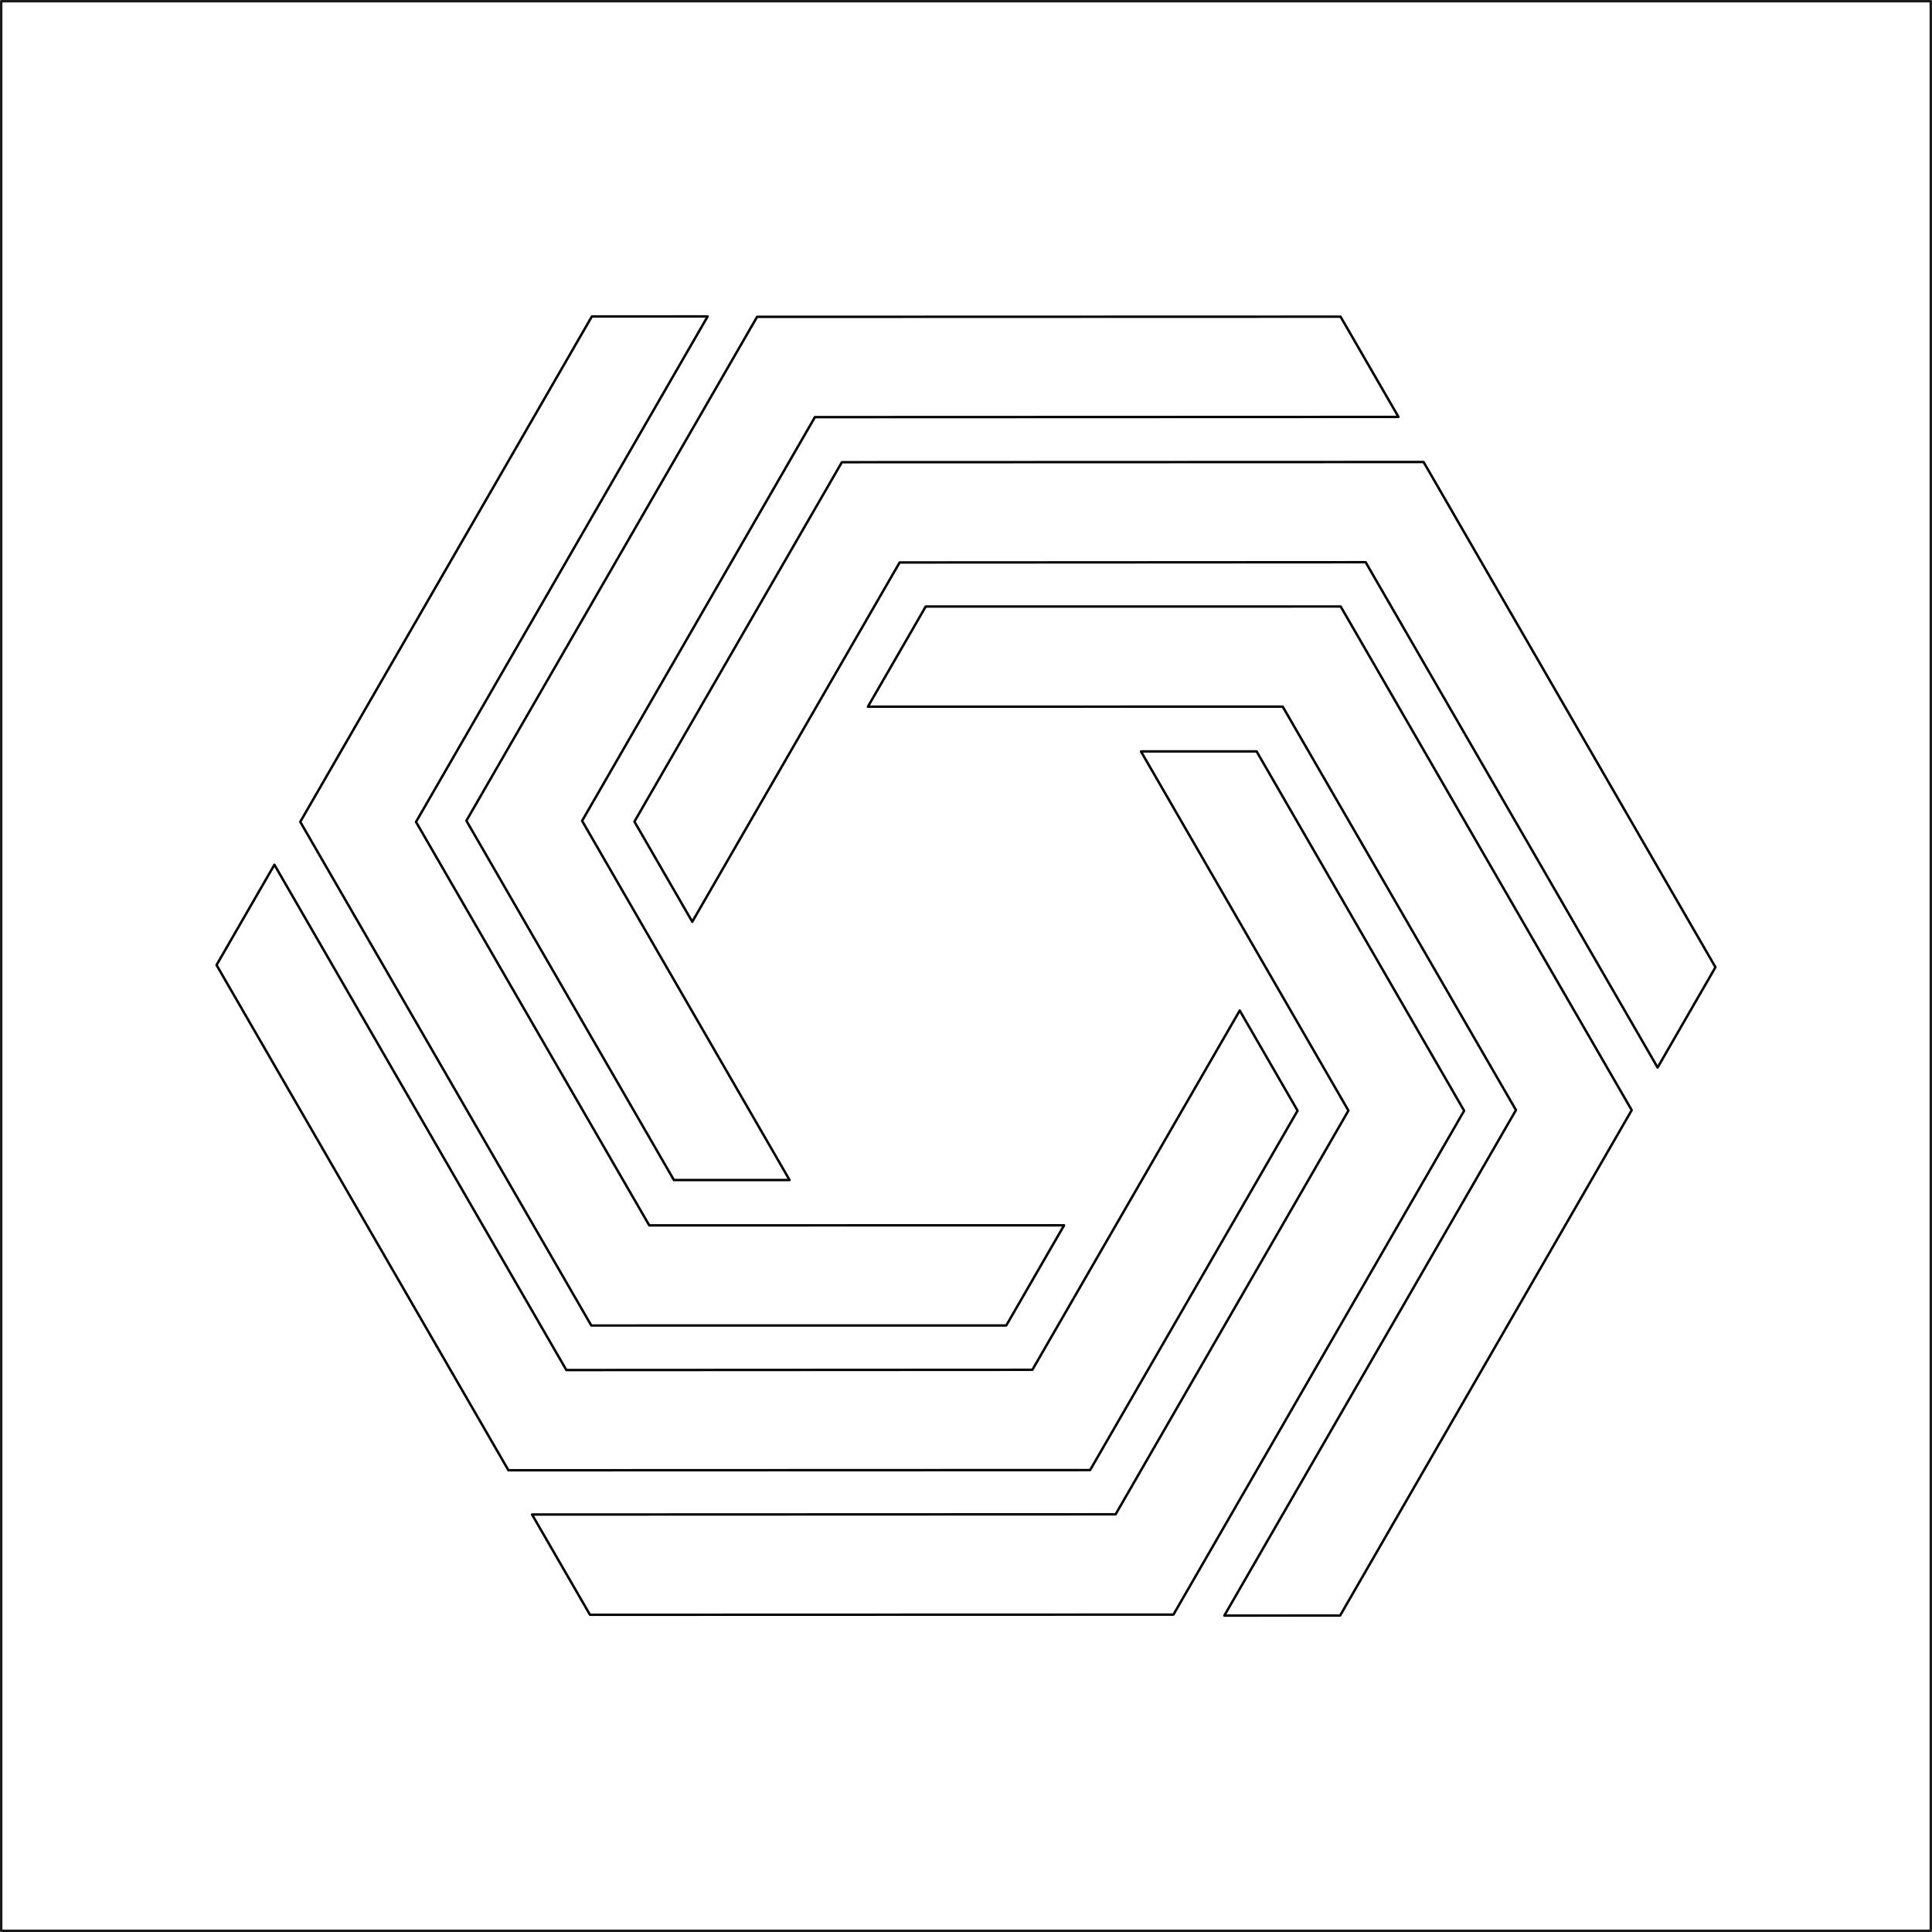
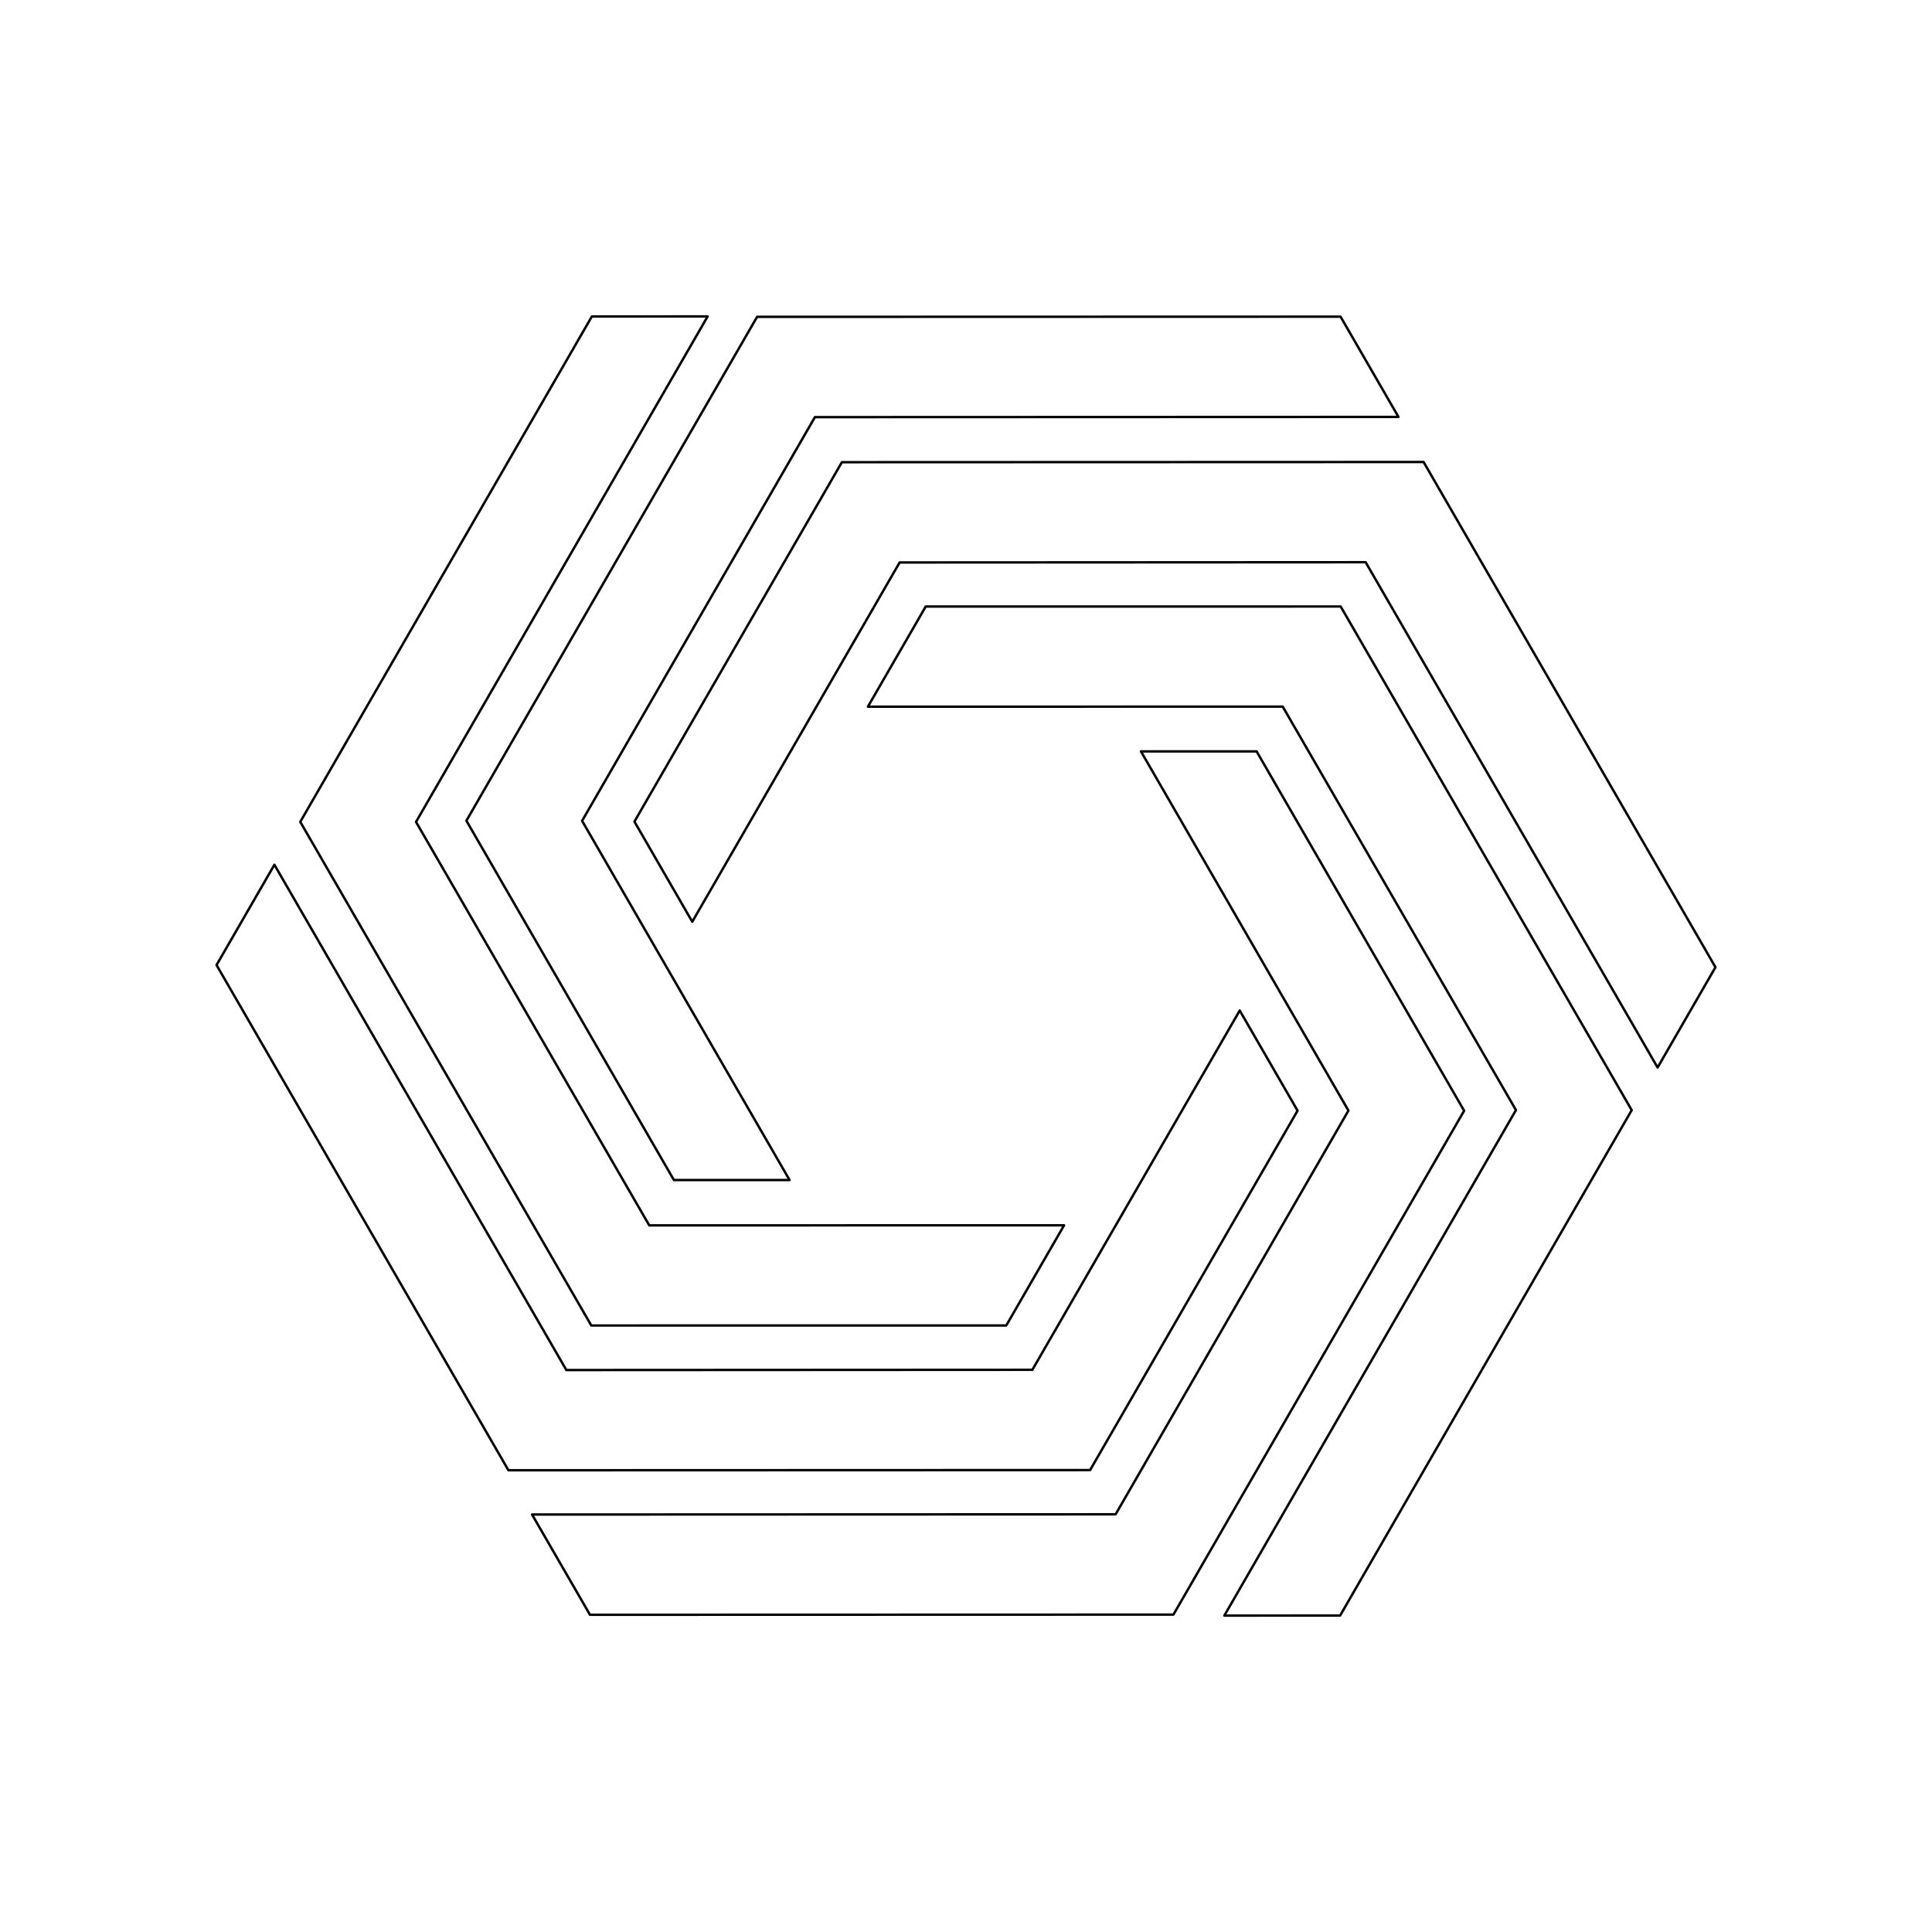
<svg xmlns="http://www.w3.org/2000/svg" width="80mm" height="80mm" viewBox="0 0 80 80" version="1.1" id="svg1">
  <defs id="defs1" />
  <g id="layer1" transform="translate(-14.77948,-17.49243)">
-     <rect style="fill:none;stroke:#1a1a1a;stroke-width:0.1;stroke-linecap:round;stroke-linejoin:round;stroke-dasharray:none" id="rect1" width="79.9" height="79.9" x="14.829" y="17.542" />
    <g id="g276" />
    <g id="g278" transform="rotate(90,150.0232,417.3239)" />
    <g id="g280" transform="rotate(180,150.0272,417.3217)" />
    <g id="g282" transform="rotate(-90,150.0312,417.3194)" />
    <g id="g14" transform="translate(-2.66808,-9.134014)">
      <path d="m 51.191,43.899 -9.64,16.717 8.591,14.874 -4.789,1.68e-4 -8.593,-14.88 12.037,-20.864 24.16,-0.007 2.398,4.151 z" style="fill:none;stroke:#000000;stroke-width:0.1;stroke-linecap:round;stroke-linejoin:round;stroke-dasharray:none" id="path29" />
      <path d="m 73.996,49.907 -19.297,0.01 -8.586,14.877 -2.395,-4.147 8.59,-14.882 24.087,-0.008 12.086,20.92 -2.396,4.153 z" style="fill:none;stroke:#000000;stroke-width:0.1;stroke-linecap:round;stroke-linejoin:round;stroke-dasharray:none" id="path5" />
      <path d="m 80.22,72.593 -9.658,-16.707 -17.177,0.003 2.394,-4.147 17.183,-0.002 12.051,20.856 -12.074,20.927 -4.794,0.001 z" style="fill:none;stroke:#000000;stroke-width:0.1;stroke-linecap:round;stroke-linejoin:round;stroke-dasharray:none" id="path8" />
      <path d="m 63.643,89.331 9.64,-16.717 -8.591,-14.874 4.789,-1.69e-4 8.593,14.88 -12.037,20.864 -24.16,0.007 -2.398,-4.151 z" style="fill:none;stroke:#000000;stroke-width:0.1;stroke-linecap:round;stroke-linejoin:round;stroke-dasharray:none" id="path10" />
      <path d="m 40.899,83.357 19.297,-0.01 8.586,-14.877 2.395,4.147 -8.59,14.882 -24.087,0.008 -12.086,-20.92 2.396,-4.153 z" style="fill:none;stroke:#000000;stroke-width:0.1;stroke-linecap:round;stroke-linejoin:round;stroke-dasharray:none" id="path12" />
      <path d="m 34.674,60.66 9.658,16.707 17.177,-0.003 -2.394,4.147 -17.183,0.002 -12.051,-20.856 12.074,-20.927 4.794,-0.001 z" style="fill:none;stroke:#000000;stroke-width:0.1;stroke-linecap:round;stroke-linejoin:round;stroke-dasharray:none" id="path14" />
    </g>
  </g>
</svg>
